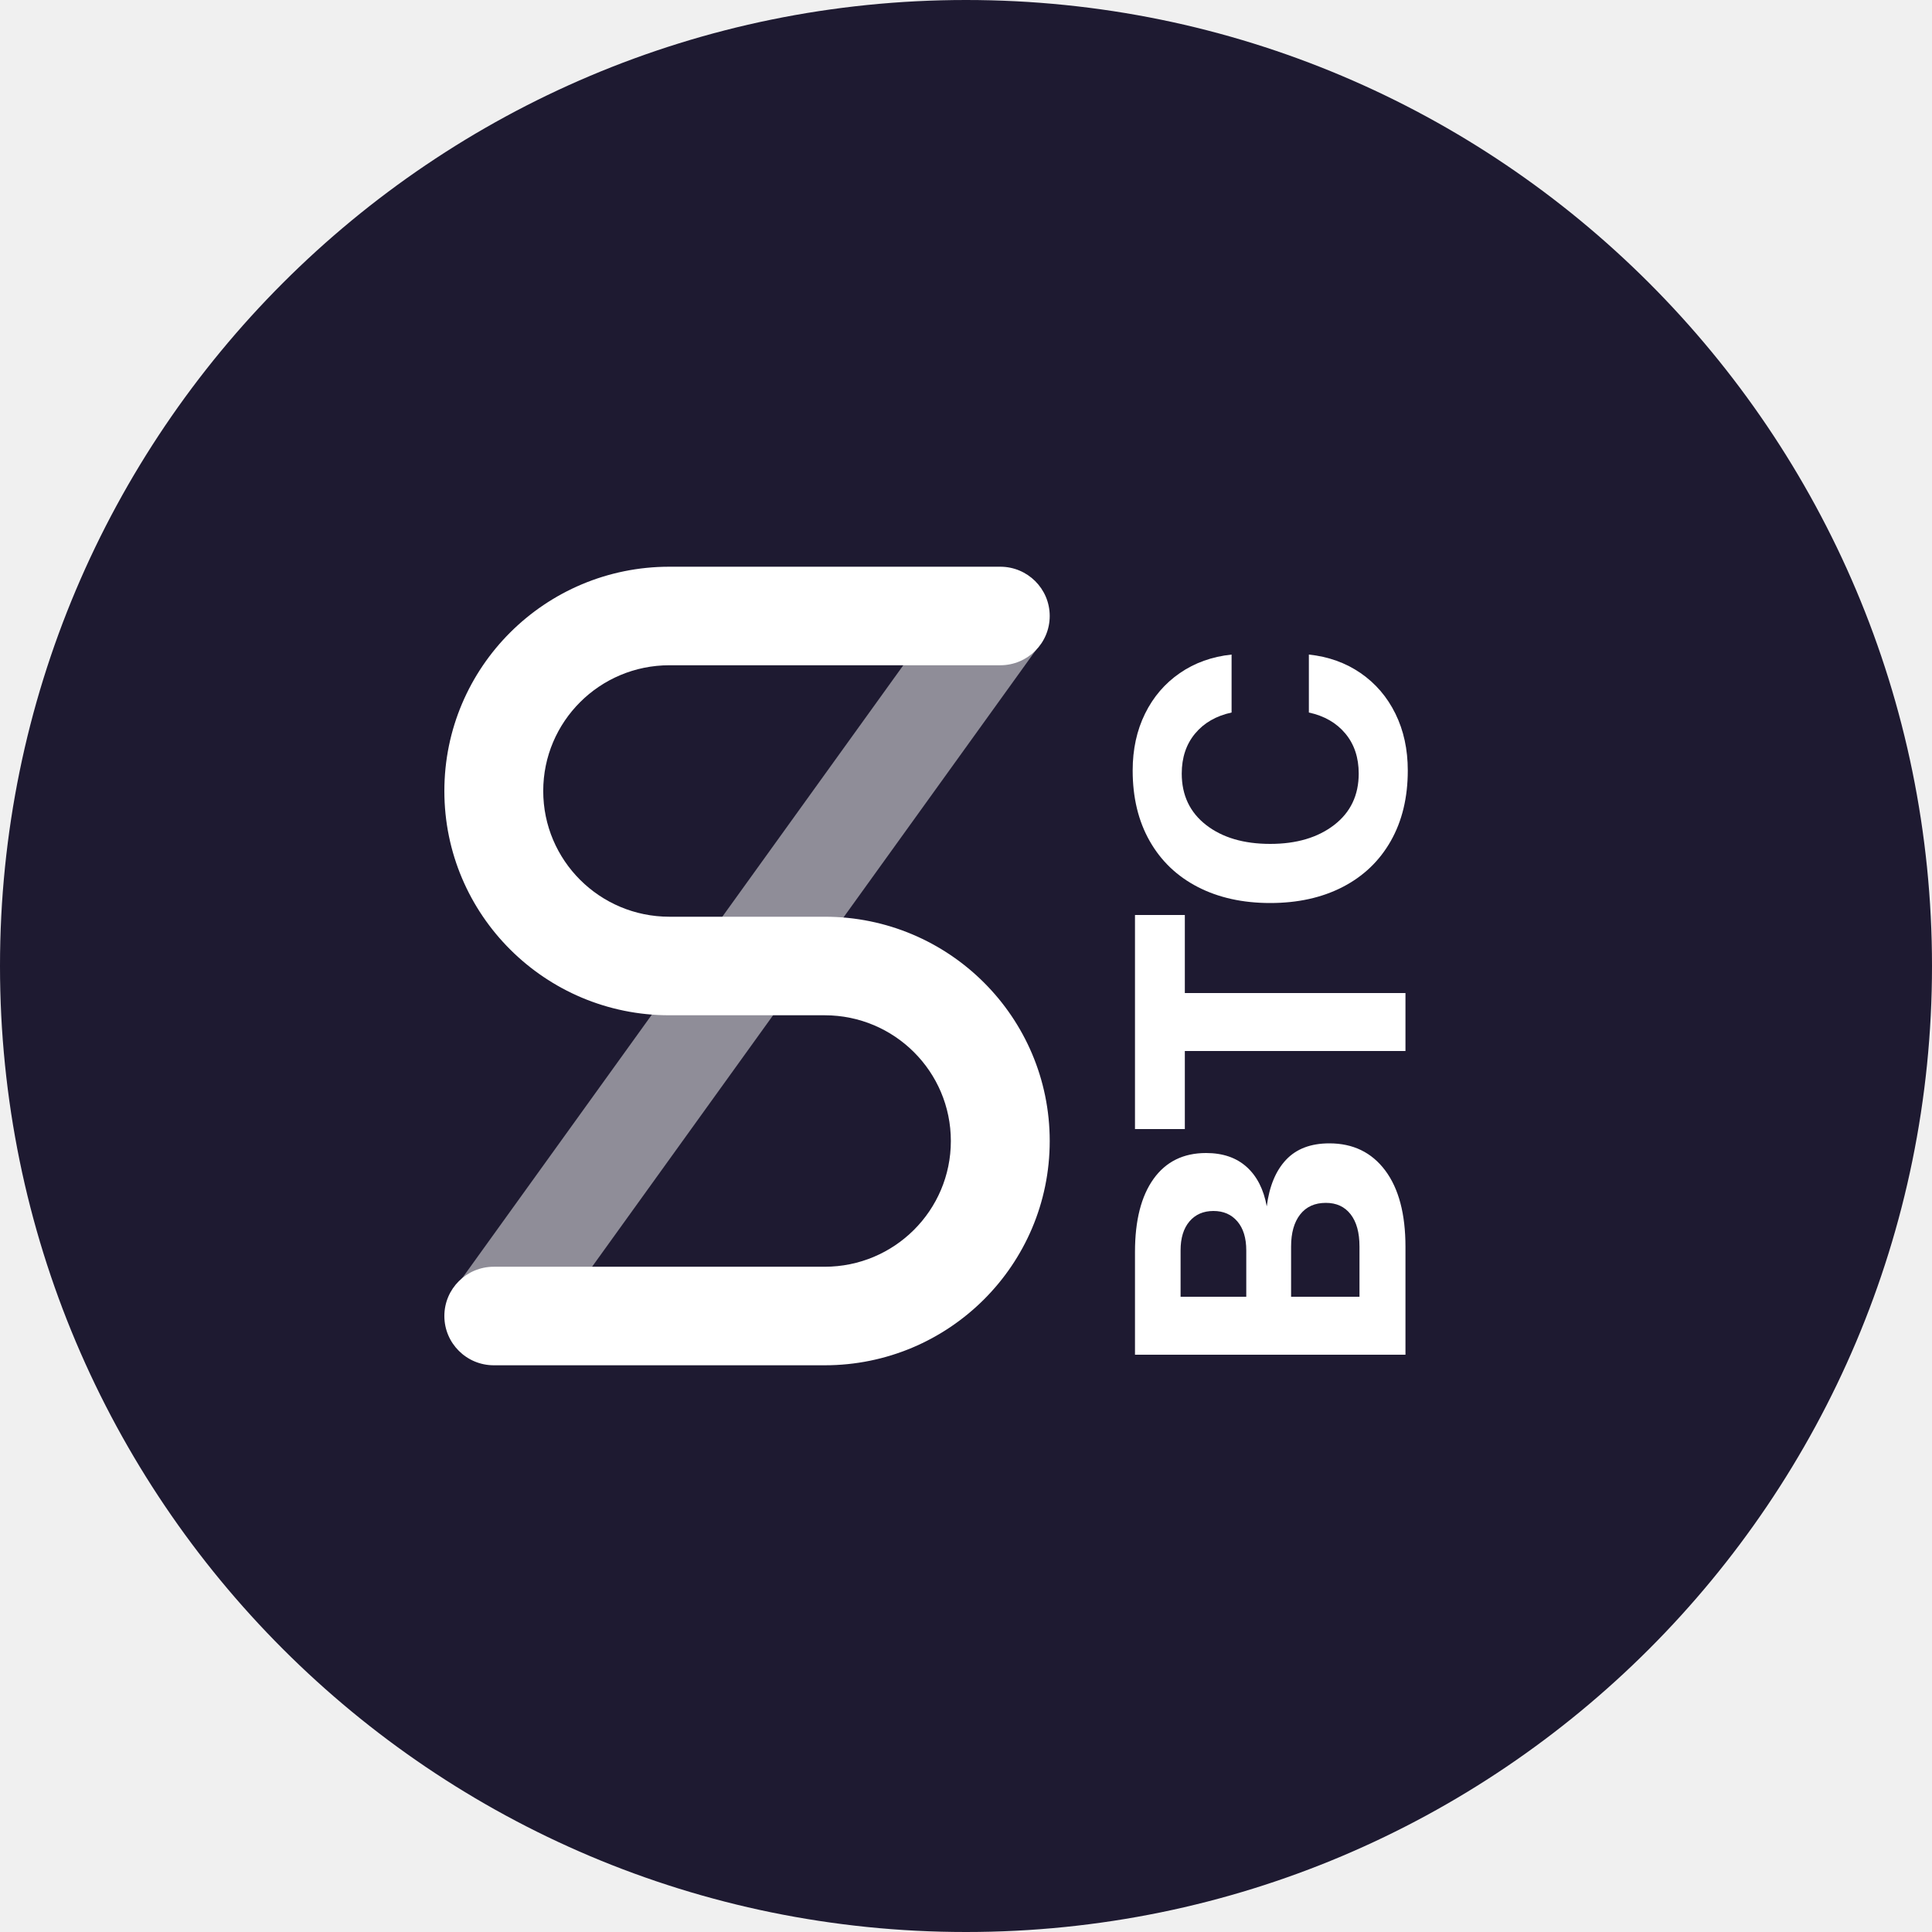
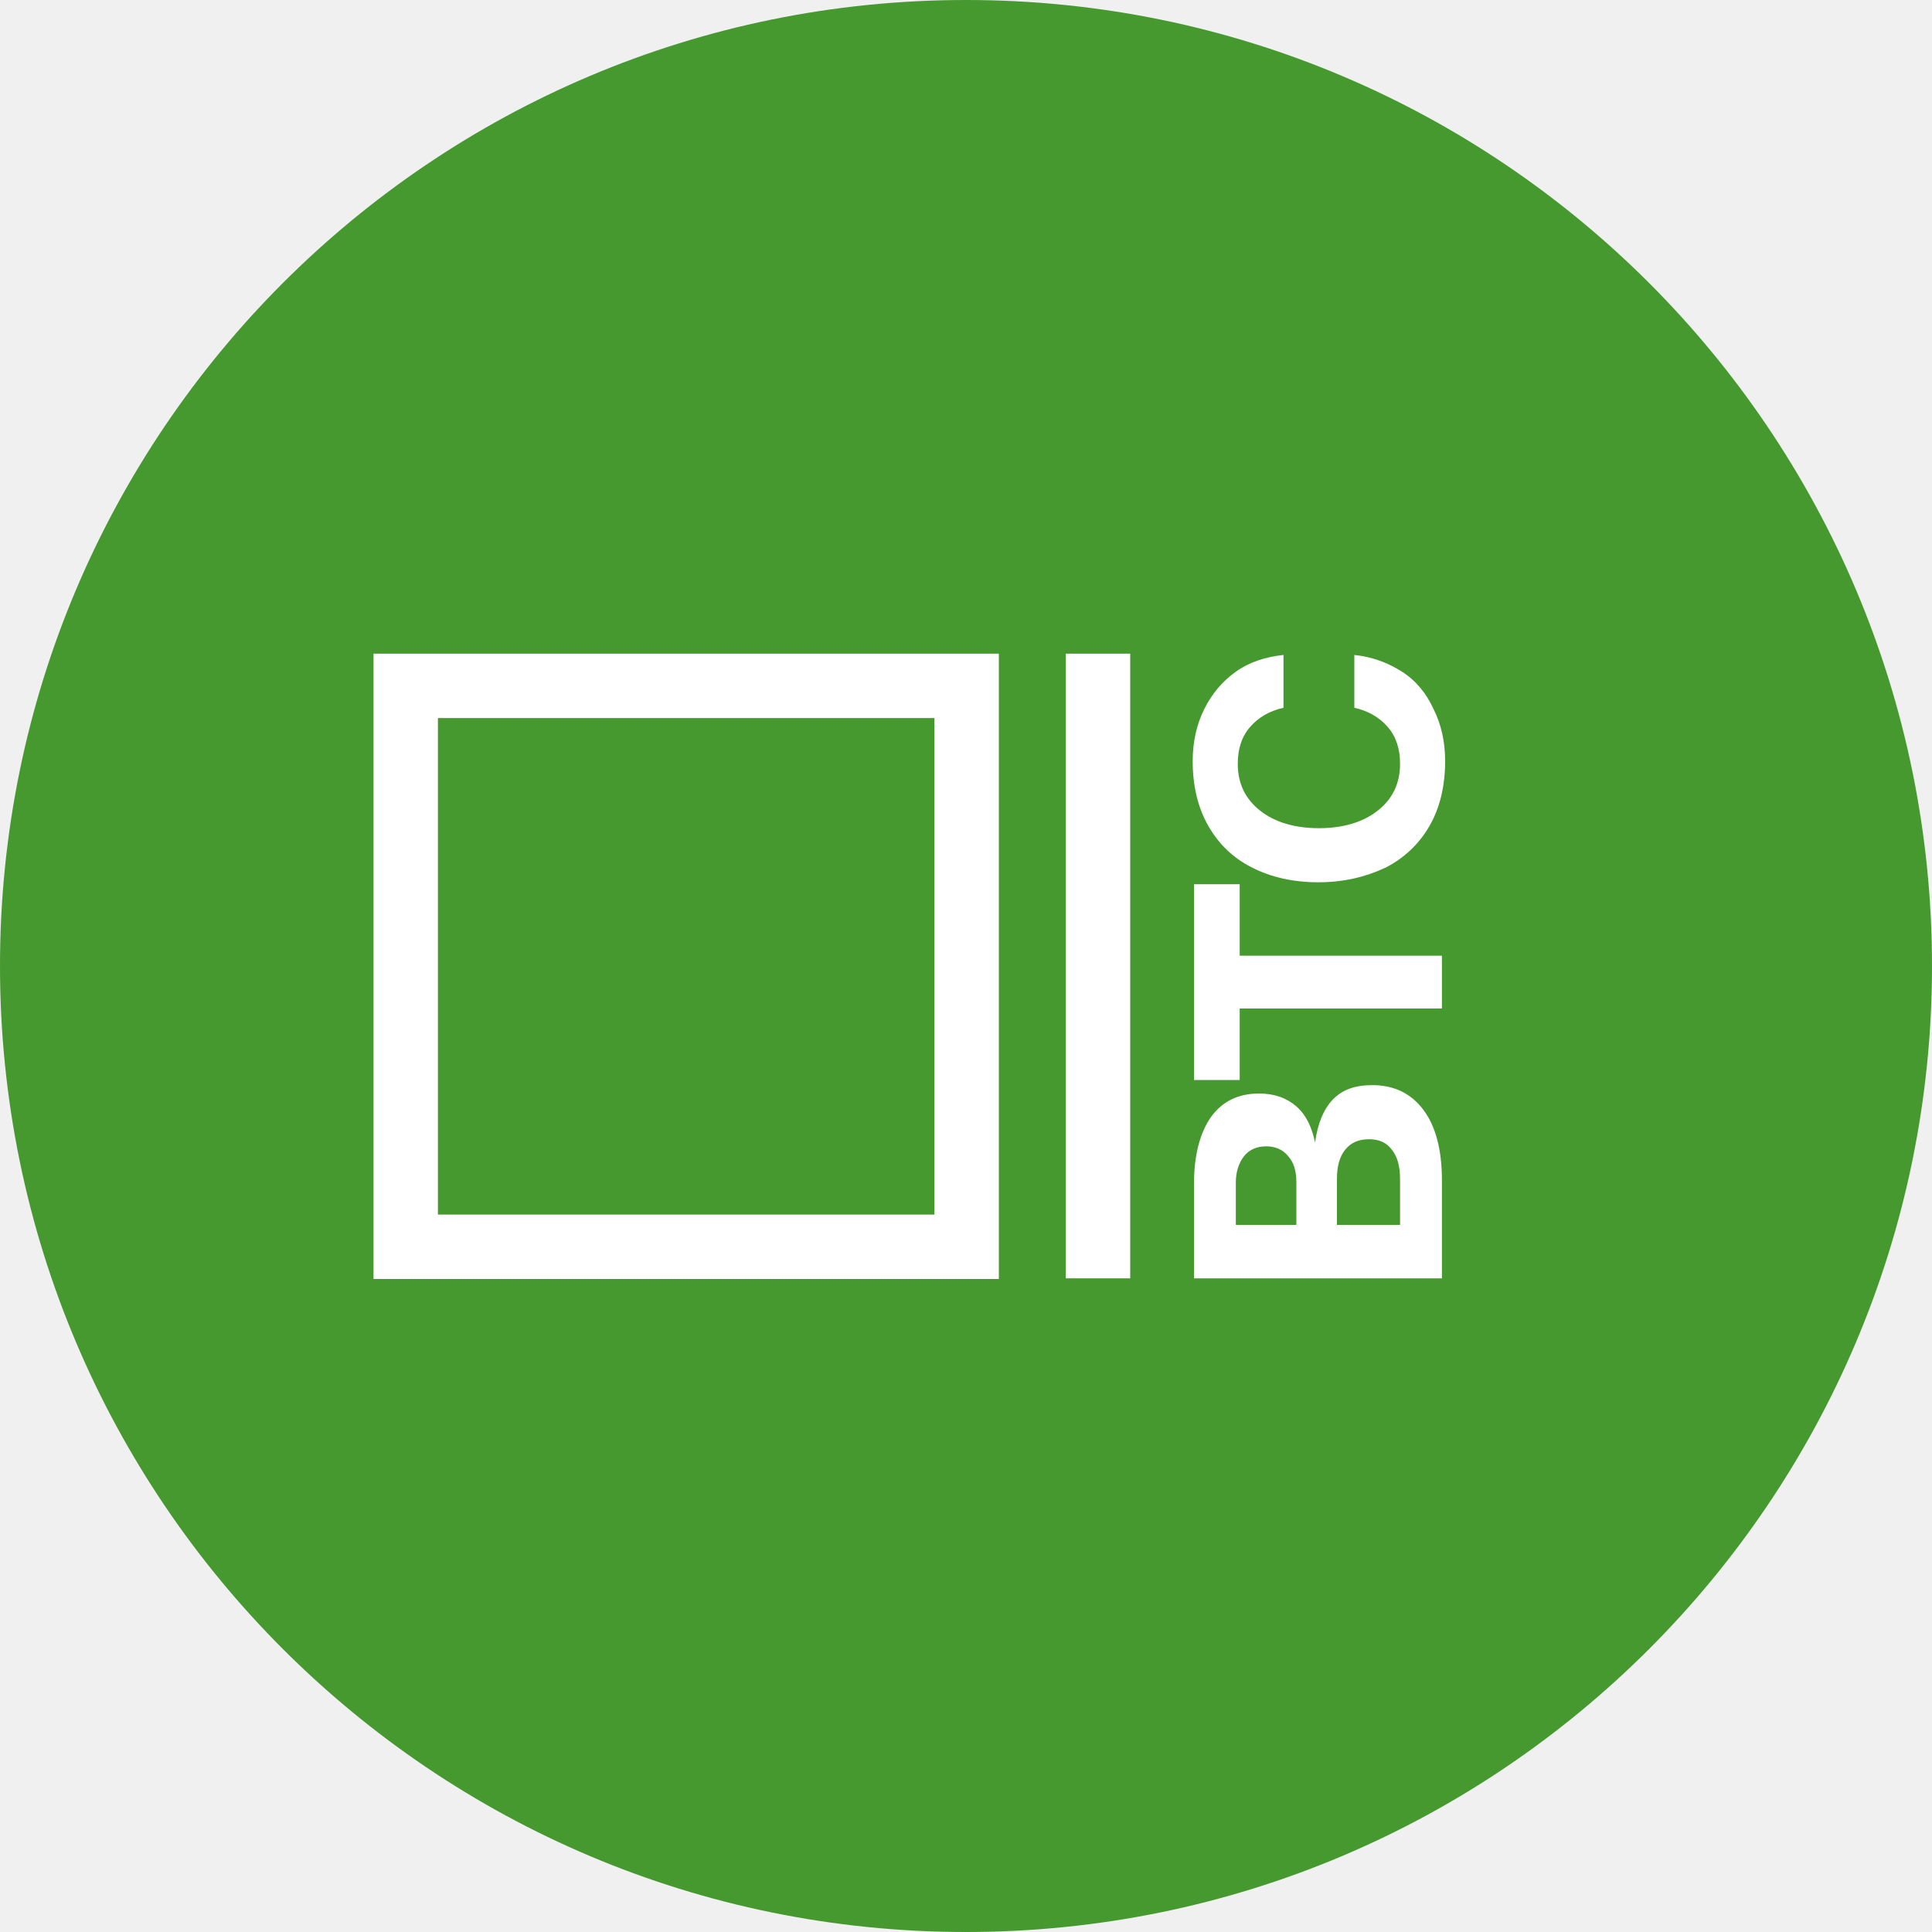
- <svg xmlns="http://www.w3.org/2000/svg" width="300px" height="300px" viewBox="0 0 300 300" version="1.1">
-   <g id="token-/-vector-/-dark-/-sBTC" stroke="none" stroke-width="1" fill="none" fill-rule="evenodd">
-     <circle id="Oval" fill="#1E1A31" cx="150" cy="150" r="150" />
-     <g id="logo-/-icon-/-snx-/-snx-light" transform="translate(67, 85)" fill="#FFFFFF">
-       <polygon id="Stroke" opacity="0.5" points="16.424 123.528 3.941 114.622 82.457 5.528 94.941 14.434" />
-       <path d="M56.868,57.349 L61.059,57.349 C80.357,57.349 96,72.941 96,92.175 C96,111.408 80.357,127 61.059,127 L9.676,127 C5.437,127 2,123.575 2,119.349 C2,115.124 5.437,111.699 9.676,111.699 L61.059,111.699 C71.878,111.699 80.648,102.958 80.648,92.175 C80.648,81.392 71.878,72.651 61.059,72.651 L41.135,72.651 L41.132,72.651 L36.941,72.651 C17.643,72.651 2,57.059 2,37.825 C2,18.592 17.643,3 36.941,3 L88.324,3 C92.563,3 96,6.425 96,10.651 C96,14.876 92.563,18.301 88.324,18.301 L36.941,18.301 C26.122,18.301 17.352,27.042 17.352,37.825 C17.352,48.608 26.122,57.349 36.941,57.349 L56.865,57.349 C56.866,57.349 56.867,57.349 56.868,57.349 L56.868,57.349 Z" id="Path" />
+ <svg xmlns="http://www.w3.org/2000/svg" version="1.1" id="Layer_1" x="0px" y="0px" viewBox="-233 363 300 300" style="enable-background:new -233 363 300 300;" xml:space="preserve">
+   <style type="text/css">
+ 	.st0{fill:#45992F;}
+ 	.st1{fill:#FFFFFF;}
+ </style>
+   <g id="Main">
+     <g>
+       <circle class="st0" cx="-83" cy="513" r="150" />
    </g>
-     <path d="M158.84,135 C163.72,135 167.5,135.96 170.18,137.88 C172.86,139.8 174.2,142.52 174.2,146.04 C174.2,148.64 173.48,150.74 172.04,152.34 C170.6,153.94 168.56,154.98 165.92,155.46 C169.04,155.86 171.45,156.86 173.15,158.46 C174.85,160.06 175.7,162.3 175.7,165.18 C175.7,168.86 174.3,171.75 171.5,173.85 C168.7,175.95 164.74,177 159.62,177 L142.88,177 L142.88,135 L158.84,135 Z M151.88,152.28 L159.08,152.28 C161,152.28 162.5,151.82 163.58,150.9 C164.66,149.98 165.2,148.74 165.2,147.18 C165.2,145.62 164.66,144.38 163.58,143.46 C162.5,142.54 161,142.08 159.08,142.08 L151.88,142.08 L151.88,152.28 Z M151.88,169.86 L159.68,169.86 C161.84,169.86 163.51,169.4 164.69,168.48 C165.87,167.56 166.46,166.28 166.46,164.64 C166.46,162.92 165.86,161.59 164.66,160.65 C163.46,159.71 161.8,159.24 159.68,159.24 L151.88,159.24 L151.88,169.86 Z M177.92,135 L211.16,135 L211.16,142.74 L199.04,142.74 L199.04,177 L190.04,177 L190.04,142.74 L177.92,142.74 L177.92,135 Z M213.02,156 C213.02,151.72 213.85,147.97 215.51,144.75 C217.17,141.53 219.55,139.04 222.65,137.28 C225.75,135.52 229.4,134.64 233.6,134.64 C236.88,134.64 239.82,135.28 242.42,136.56 C245.02,137.84 247.12,139.64 248.72,141.96 C250.32,144.28 251.28,146.96 251.6,150 L242.6,150 C242.08,147.6 240.99,145.71 239.33,144.33 C237.67,142.95 235.6,142.26 233.12,142.26 C229.76,142.26 227.1,143.52 225.14,146.04 C223.18,148.56 222.2,151.88 222.2,156 C222.2,160.08 223.18,163.39 225.14,165.93 C227.1,168.47 229.76,169.74 233.12,169.74 C235.6,169.74 237.67,169.05 239.33,167.67 C240.99,166.29 242.08,164.4 242.6,162 L251.6,162 C251.28,165.04 250.32,167.72 248.72,170.04 C247.12,172.36 245.02,174.16 242.42,175.44 C239.82,176.72 236.88,177.36 233.6,177.36 C229.4,177.36 225.75,176.48 222.65,174.72 C219.55,172.96 217.17,170.47 215.51,167.25 C213.85,164.03 213.02,160.28 213.02,156 Z" id="BTC" fill="#FFFFFF" fill-rule="nonzero" transform="translate(197.24, 156) rotate(270) translate(-197.24, -156) " />
+     <g id="Logo">
+       <g id="XMLID_1_">
+         <polygon class="st1" points="-57.5,464.5 -67.5,464.5 -67.5,561.5 -57.5,561.5    " />
+       </g>
+       <g id="XMLID_2_">
+         <path class="st1" d="M-87.9,474.5v77.1H-165v-77.1L-87.9,474.5 M-77.9,464.5H-175v97.1h97.1V464.5L-77.9,464.5z" />
+       </g>
+     </g>
+     <path class="st1" d="M-47.6,546.9c0-4.5,0.9-7.9,2.6-10.4c1.8-2.5,4.3-3.7,7.5-3.7c2.4,0,4.3,0.7,5.8,2c1.5,1.3,2.4,3.2,2.9,5.6   c0.4-2.9,1.3-5.1,2.7-6.6c1.5-1.6,3.5-2.3,6.2-2.3c3.4,0,6,1.3,7.9,3.8s2.9,6.2,2.9,10.9v15.3h-38.5V546.9z M-31.7,553.2v-6.6   c0-1.8-0.4-3.1-1.3-4.1c-0.8-1-2-1.5-3.4-1.5c-1.4,0-2.6,0.5-3.4,1.5s-1.3,2.4-1.3,4.1v6.6H-31.7z M-15.6,553.2v-7.1   c0-2-0.4-3.5-1.3-4.6c-0.8-1.1-2-1.6-3.5-1.6c-1.6,0-2.8,0.5-3.7,1.6c-0.9,1.1-1.3,2.6-1.3,4.6v7.1L-15.6,553.2L-15.6,553.2z    M-47.6,530.8v-30.5h7.1v11.1h31.4v8.2h-31.4v11.1H-47.6L-47.6,530.8z M-28.3,500c-3.9,0-7.4-0.8-10.3-2.3c-3-1.5-5.2-3.7-6.8-6.5   c-1.6-2.8-2.4-6.2-2.4-10c0-3,0.6-5.7,1.8-8.1c1.2-2.4,2.8-4.3,4.9-5.8s4.6-2.3,7.4-2.6v8.2c-2.2,0.5-3.9,1.5-5.2,3   s-1.9,3.4-1.9,5.7c0,3.1,1.2,5.5,3.5,7.3s5.4,2.7,9.1,2.7c3.7,0,6.8-0.9,9.1-2.7s3.5-4.2,3.5-7.3c0-2.3-0.6-4.2-1.9-5.7   c-1.3-1.5-3-2.5-5.2-3v-8.2c2.8,0.3,5.2,1.2,7.4,2.6s3.8,3.4,4.9,5.8c1.2,2.4,1.8,5.1,1.8,8.1c0,3.8-0.8,7.2-2.4,10s-3.9,5-6.8,6.5   C-21,499.2-24.4,500-28.3,500z" />
  </g>
</svg>
